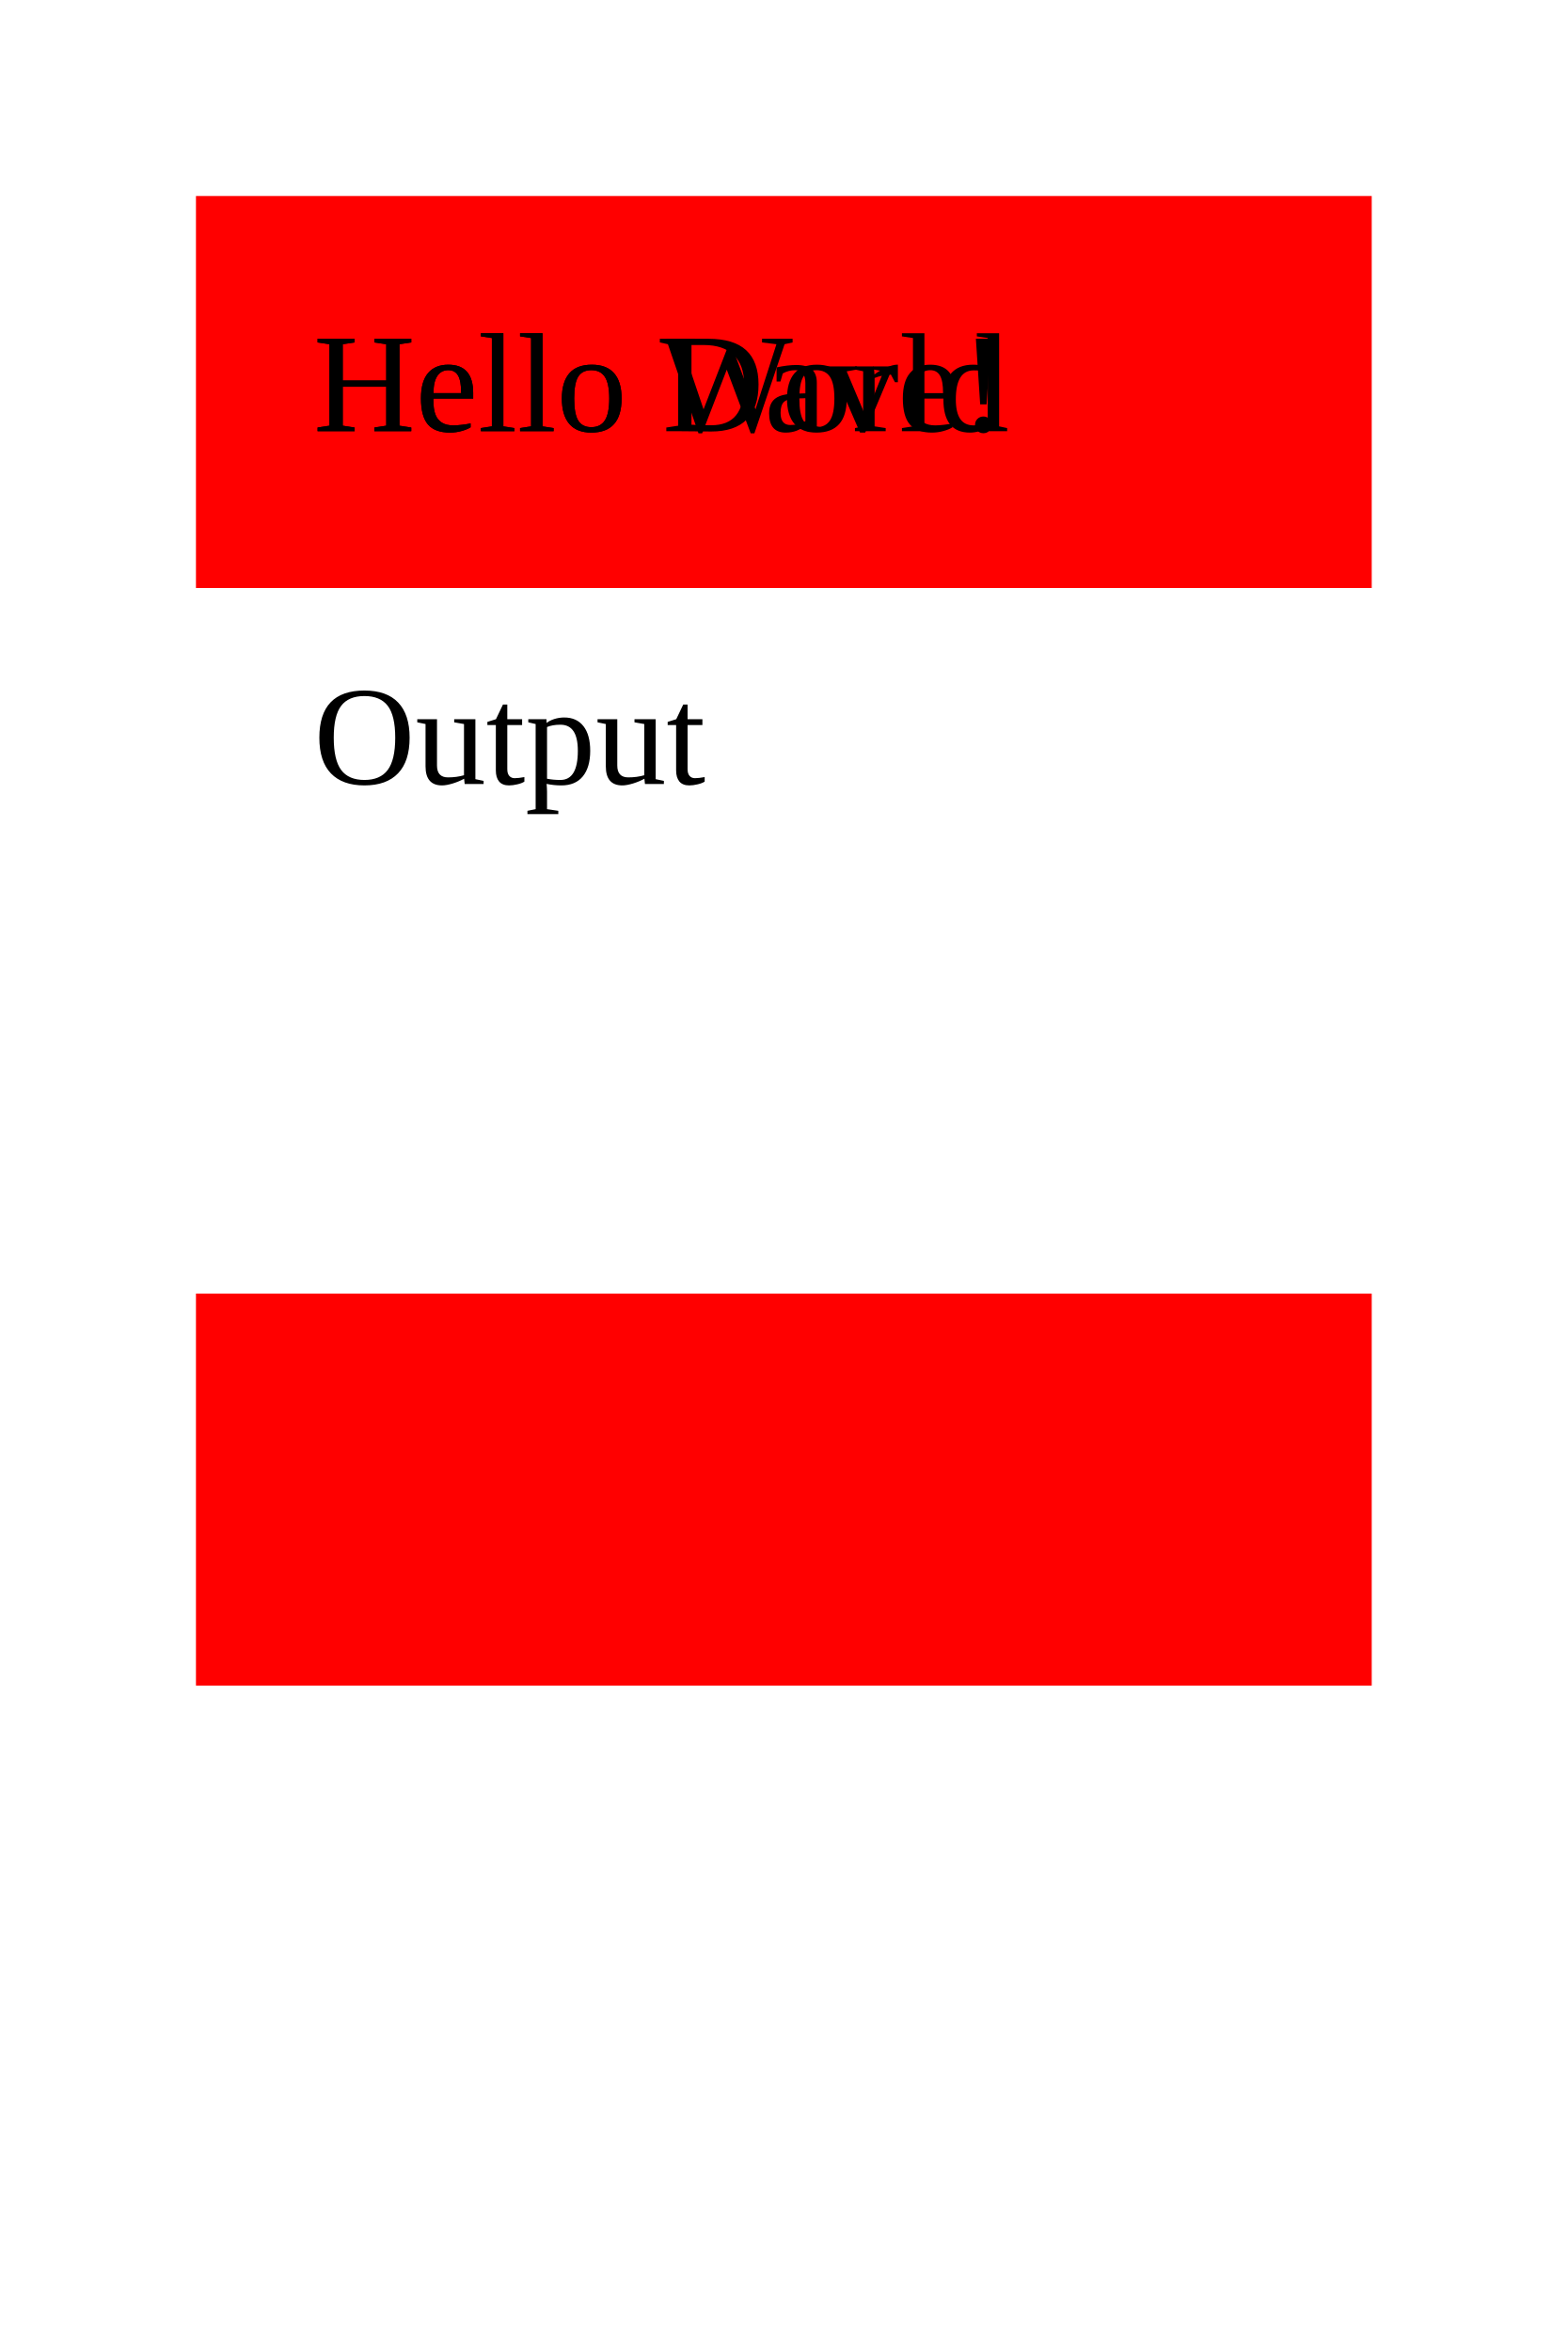
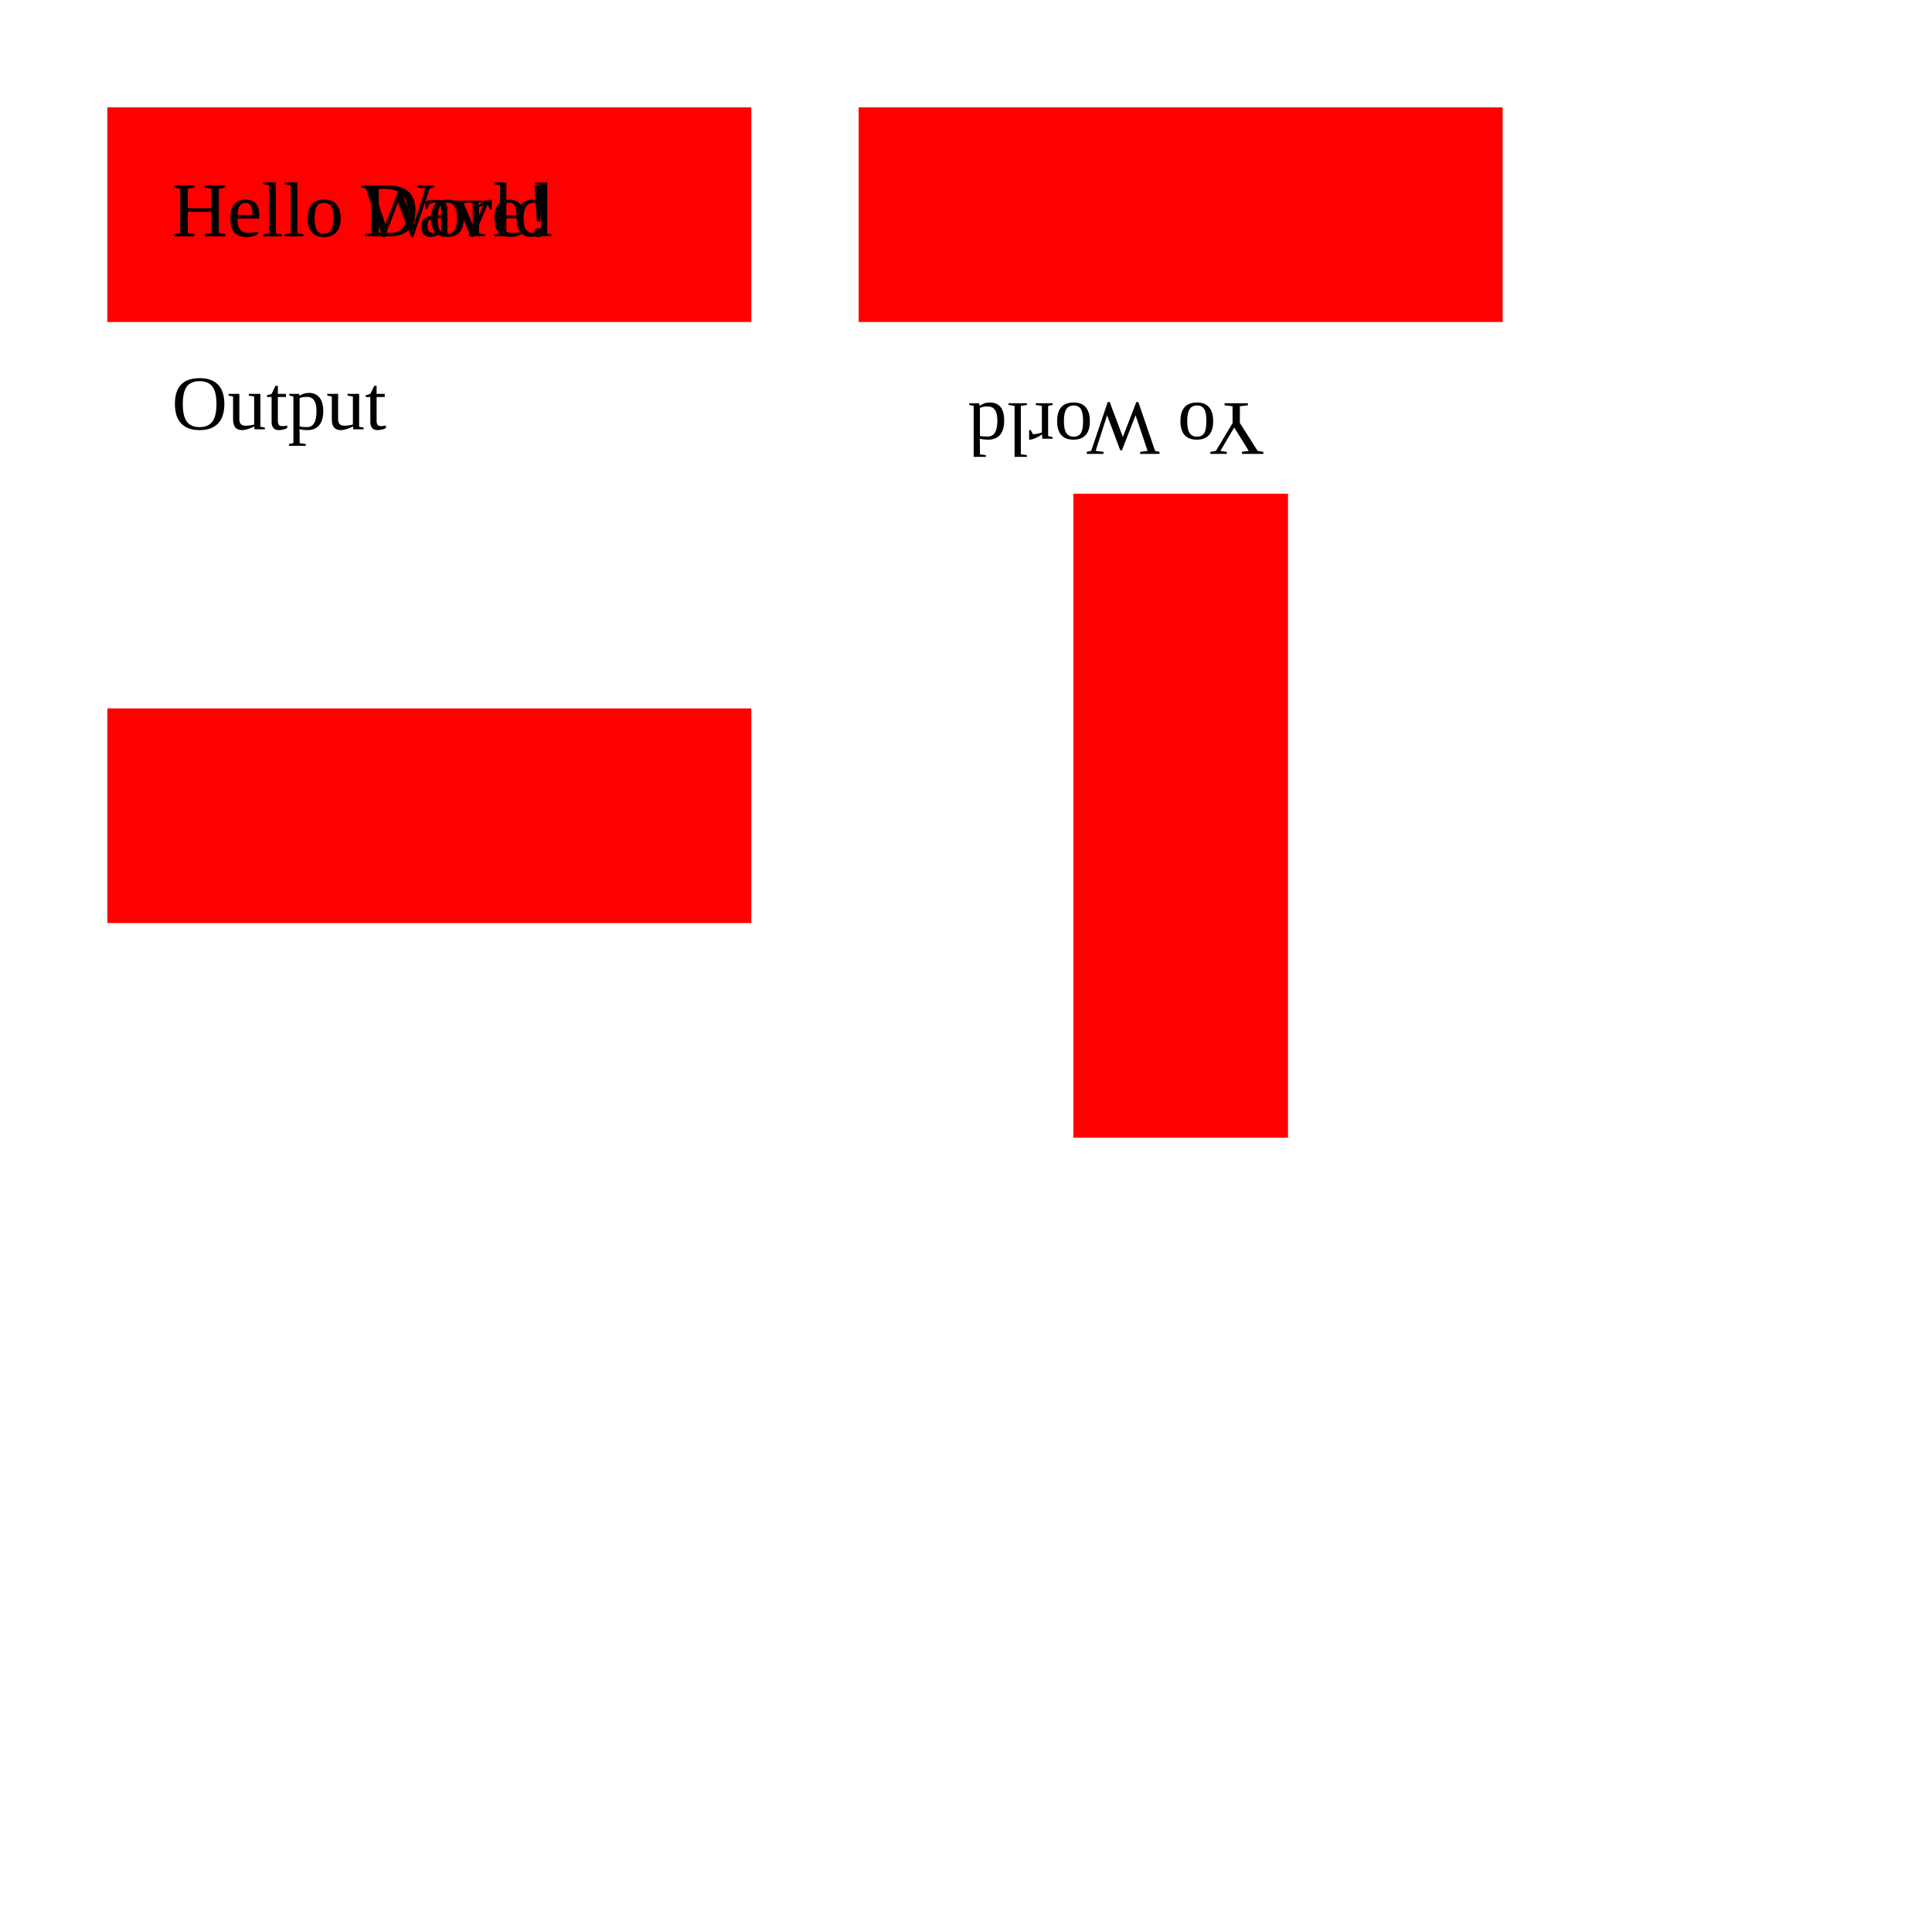
- <svg xmlns="http://www.w3.org/2000/svg" width="100%" height="100%" viewBox="0 0 400 600">
+ <svg xmlns="http://www.w3.org/2000/svg" width="100%" height="100%" viewBox="0 0 900 900">
  <style>
    

      svg {
        border: 1px solid black;
      }

      text {
        font-size: 3em;
      }

+       .center-text {
+         text-anchor: middle;
+         dominant-baseline: central;
+       }
+       .center-box {
+         transform-box: fill-box;
+         transform-origin: 50% 50%;
+       }
+       .rotate {
+         transform: rotate(90deg);
+       }
+ 
      rect {
        fill: red;
      }

      rect:hover {
        fill: purple;
      }

-       rect:hover ~ .a, .b {
+       rect:hover ~ .b, .c {
       display: none;
      }

-       rect:hover ~ .b, .a {
+       rect:hover ~ .c, .b {
       display: block;
      }


      @media screen and (min-width: 600px) {
        rect {
          fill: blue;
        }
-         .d {
-           //transform-origin: center;
-           //transform: rotate(90deg);
-           //transform-origin: center;
-           //transform: rotate(90deg) translateY(-80px);
-         }
+ 
      }

    
  </style>
-   <rect width="300" height="100" x="50" y="50" />
-   <text class="a" x="80" y="110">Hello World</text>
-   <text class="b" x="80" y="110">Hello Dave!</text>
-   <text class="c" x="80" y="200">Output</text>
-   <rect class="d" width="100" height="300" x="150" y="230" transform="rotate(90 200 380)" />
+   <rect class="a" width="300" height="100" x="50" y="50" />
+   <text class="b" x="80" y="110">Hello World</text>
+   <text class="c" x="80" y="110">Hello Dave!</text>
+   <text class="d" x="80" y="200">Output</text>
+   <rect class="e" width="100" height="300" x="150" y="230" transform="rotate(90 200 380)" />
+   <rect class="f" width="300" height="100" x="400" y="50" />
+   <rect class="g" width="300" height="100" x="400" y="330" transform="rotate(90 550 380)" />
+   <text class="h center-text" x="520" y="200" transform="rotate(180 520 200)">Yo World</text>
+   <rect class="i center-box rotate" width="300" height="100" x="50" y="630" />
</svg>
